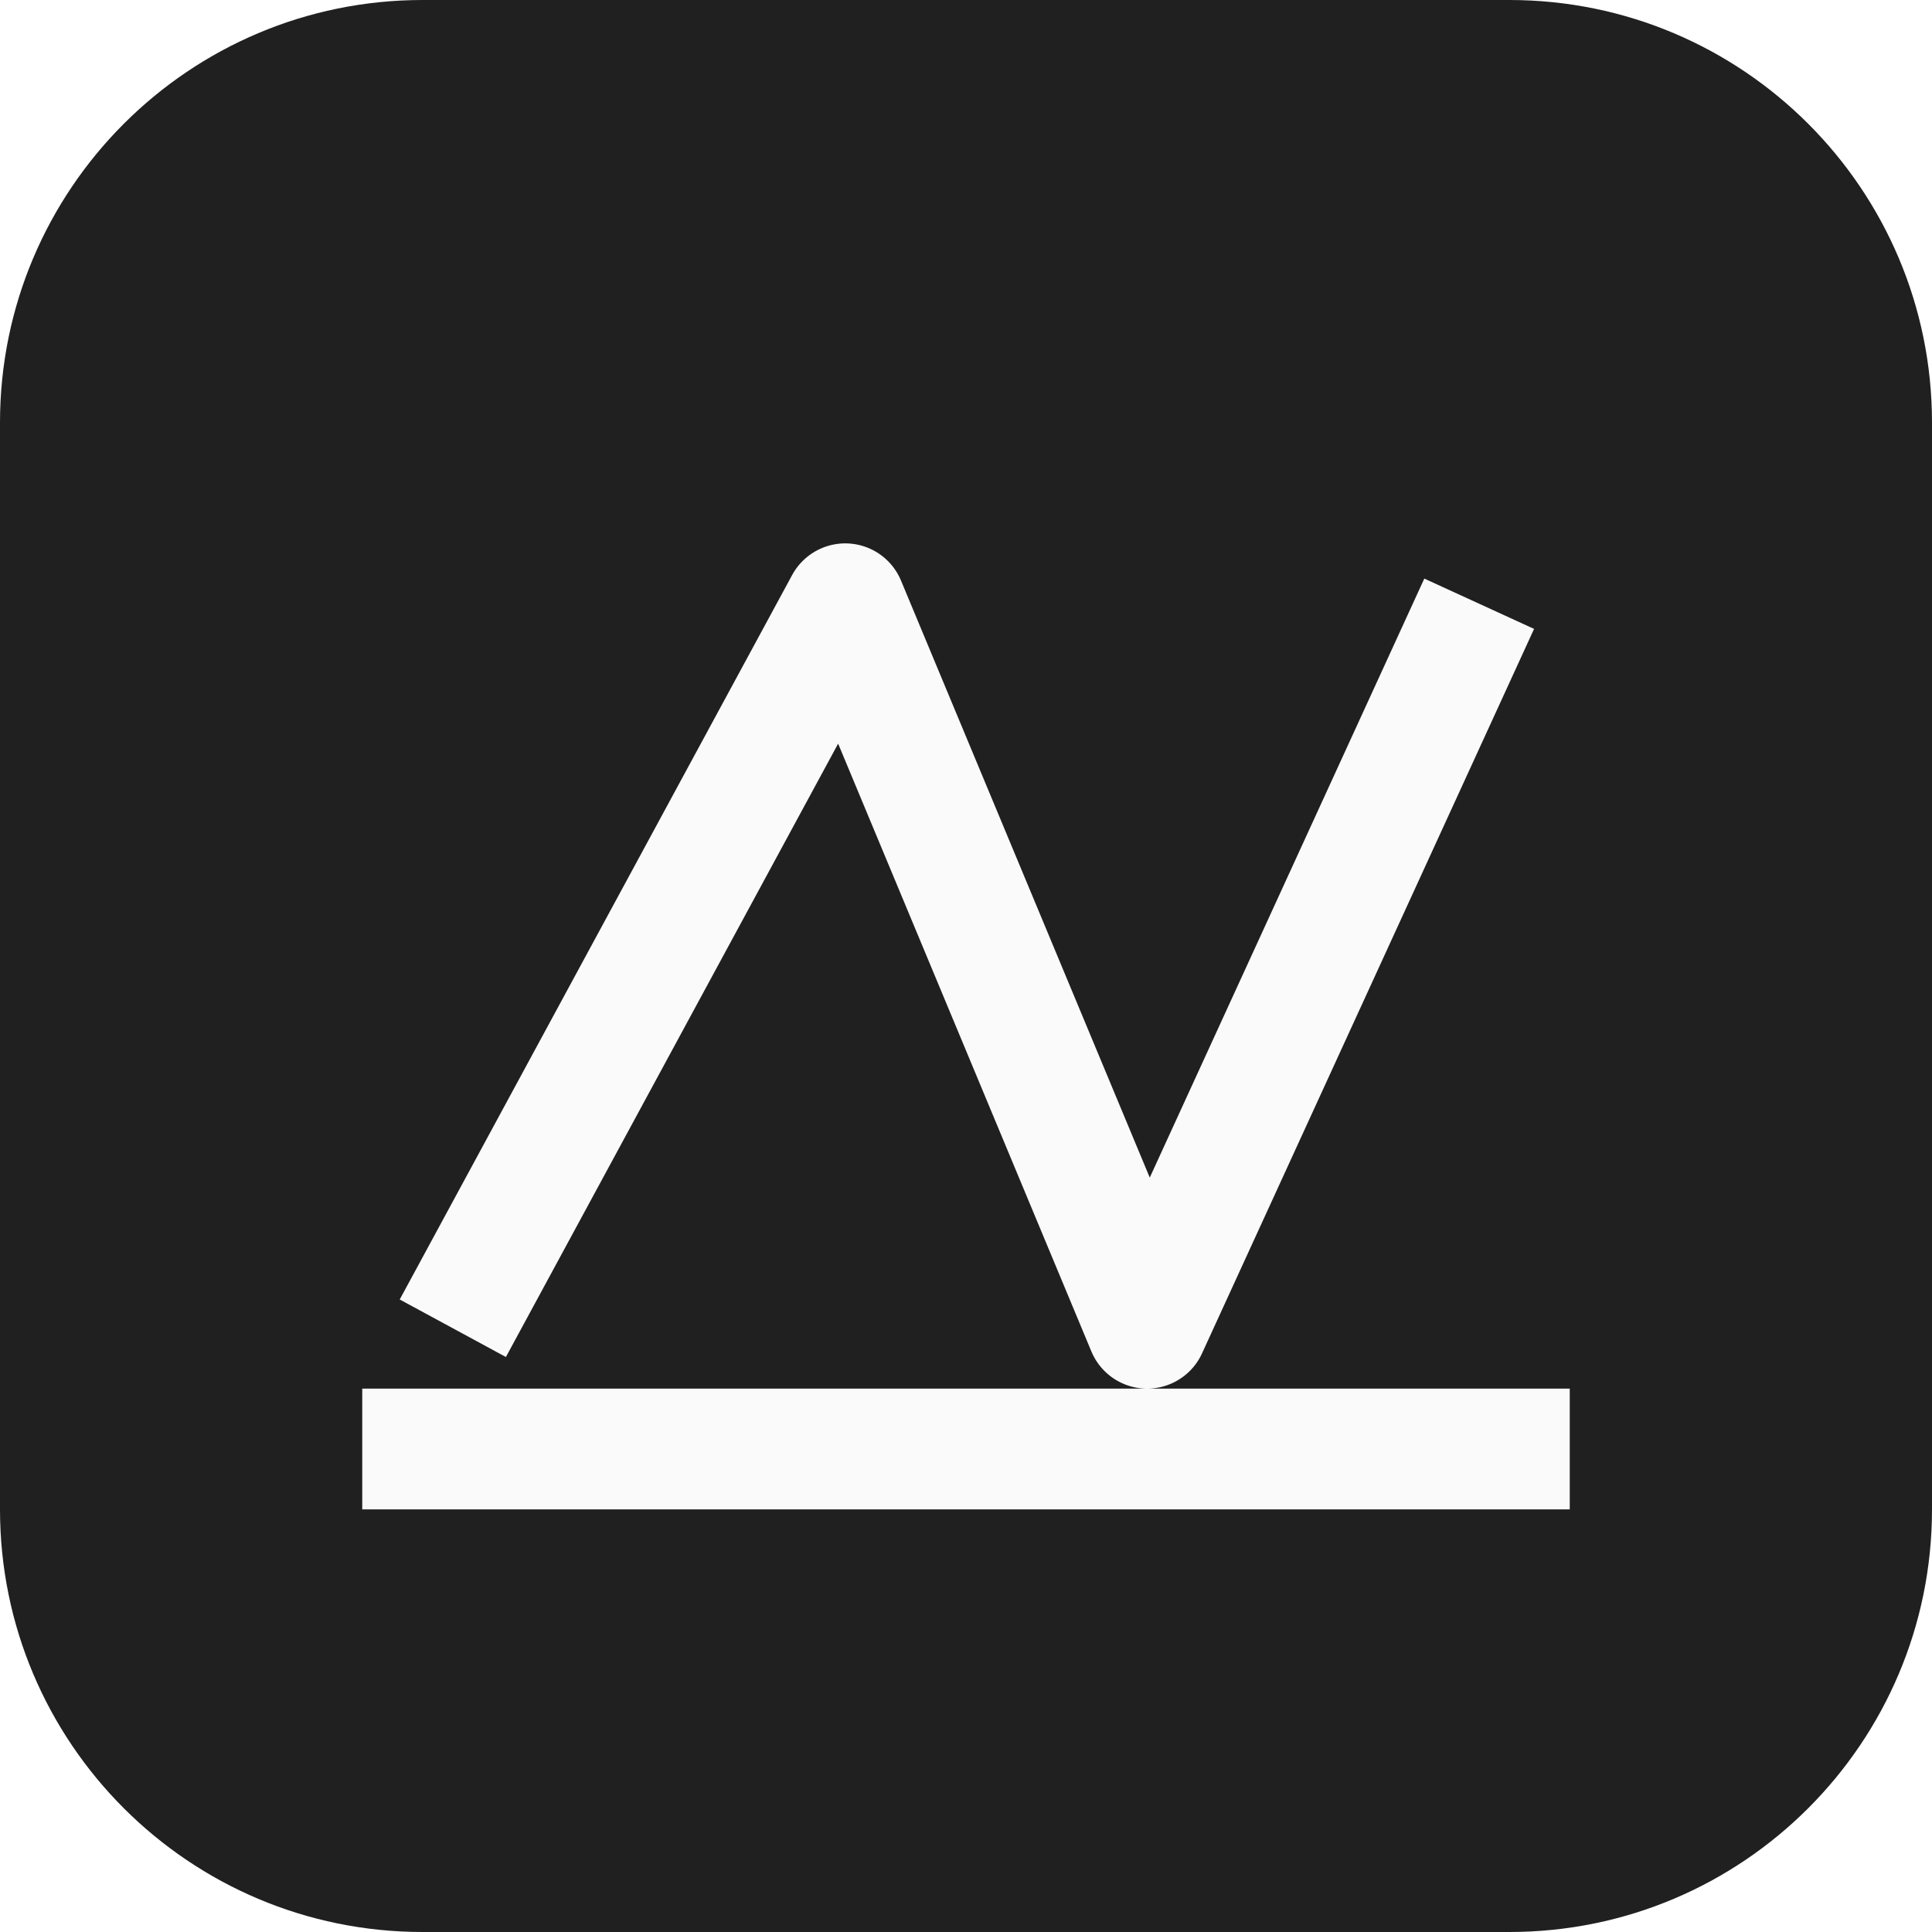
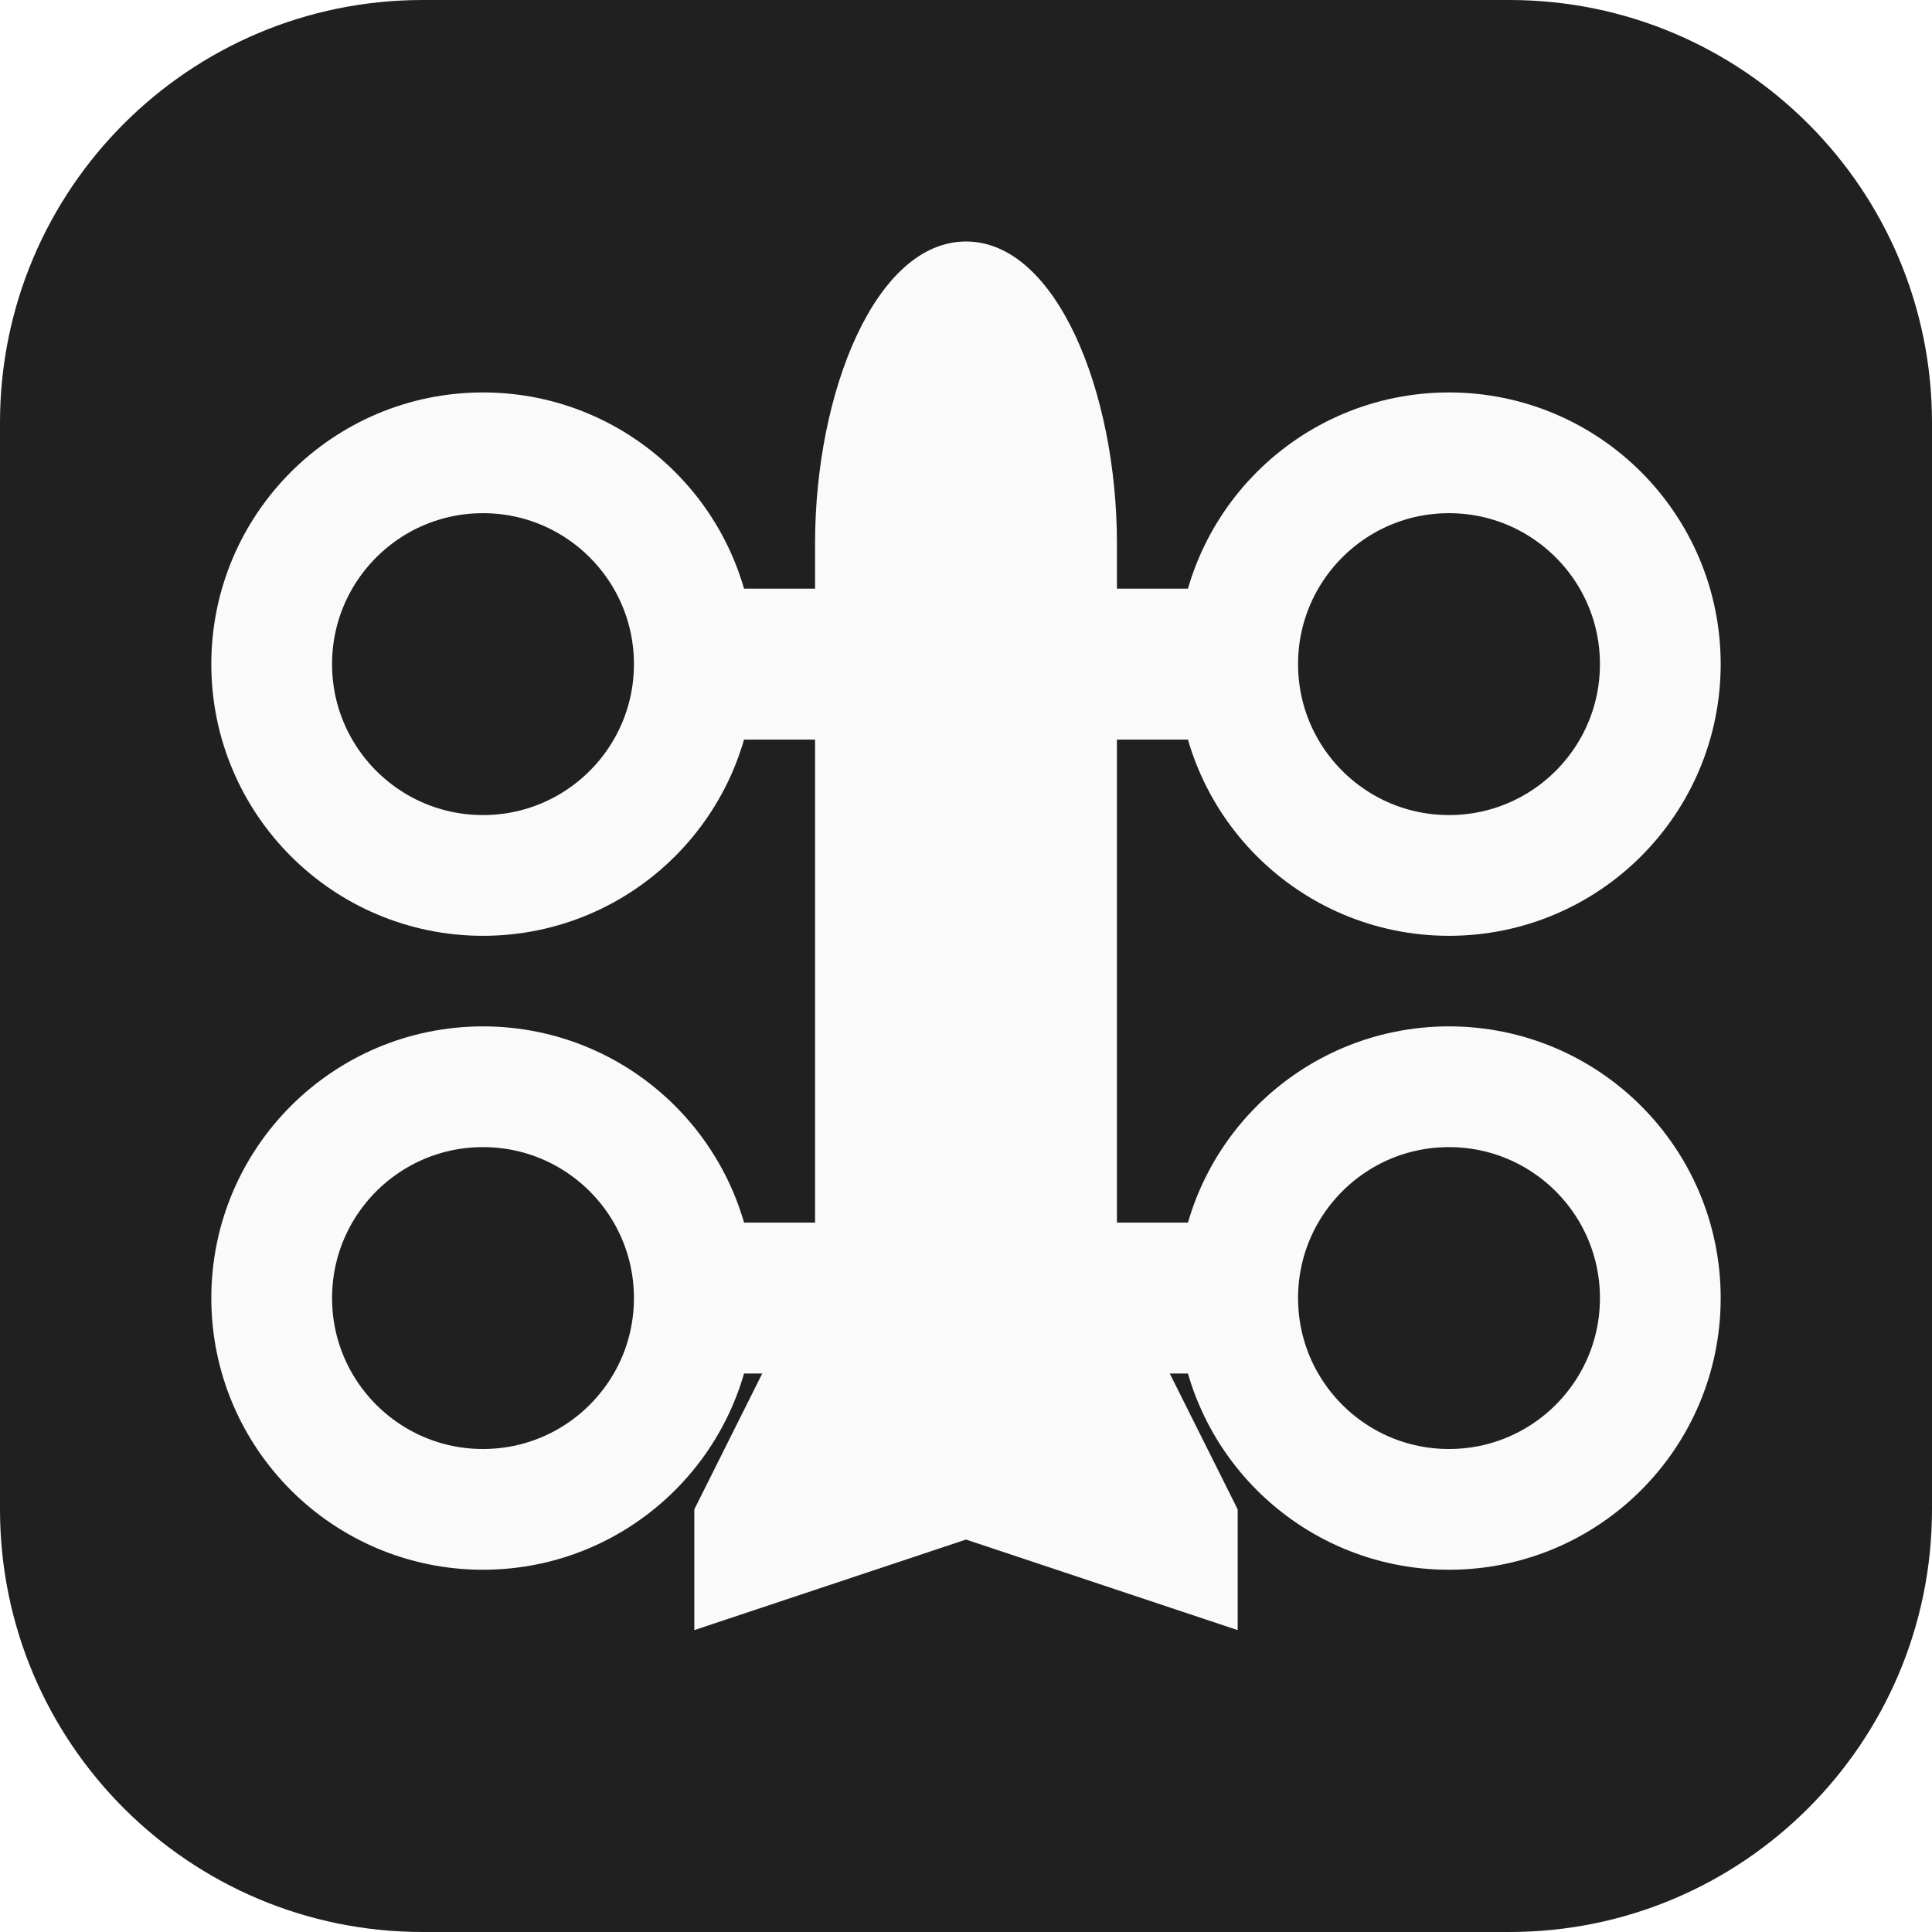
- <svg xmlns="http://www.w3.org/2000/svg" viewBox="0 0 64 64">
+ <svg xmlns="http://www.w3.org/2000/svg" viewBox="0 0 64 64" role="img" aria-labelledby="title">
  <rect width="64" height="64" rx="14" fill="#202020" />
-   <path d="M15 44 28 20l10 24 11-24M12 48h40" fill="none" stroke="#fafafa" stroke-width="4" stroke-linejoin="round" />
+   <path d="M17 22h30M17 43h30" fill="none" stroke="#fafafa" stroke-width="5" />
+   <path d="M32 8c-3 0-5 5-5 10v24l-4 8v4l9-3 9 3v-4l-4-8V18c0-5-2-10-5-10Z" fill="#fafafa" />
+   <g fill="#202020" stroke="#fafafa" stroke-width="4">
+     <circle cx="16" cy="22" r="7" />
+     <circle cx="48" cy="22" r="7" />
+     <circle cx="16" cy="43" r="7" />
+     <circle cx="48" cy="43" r="7" />
+   </g>
</svg>
